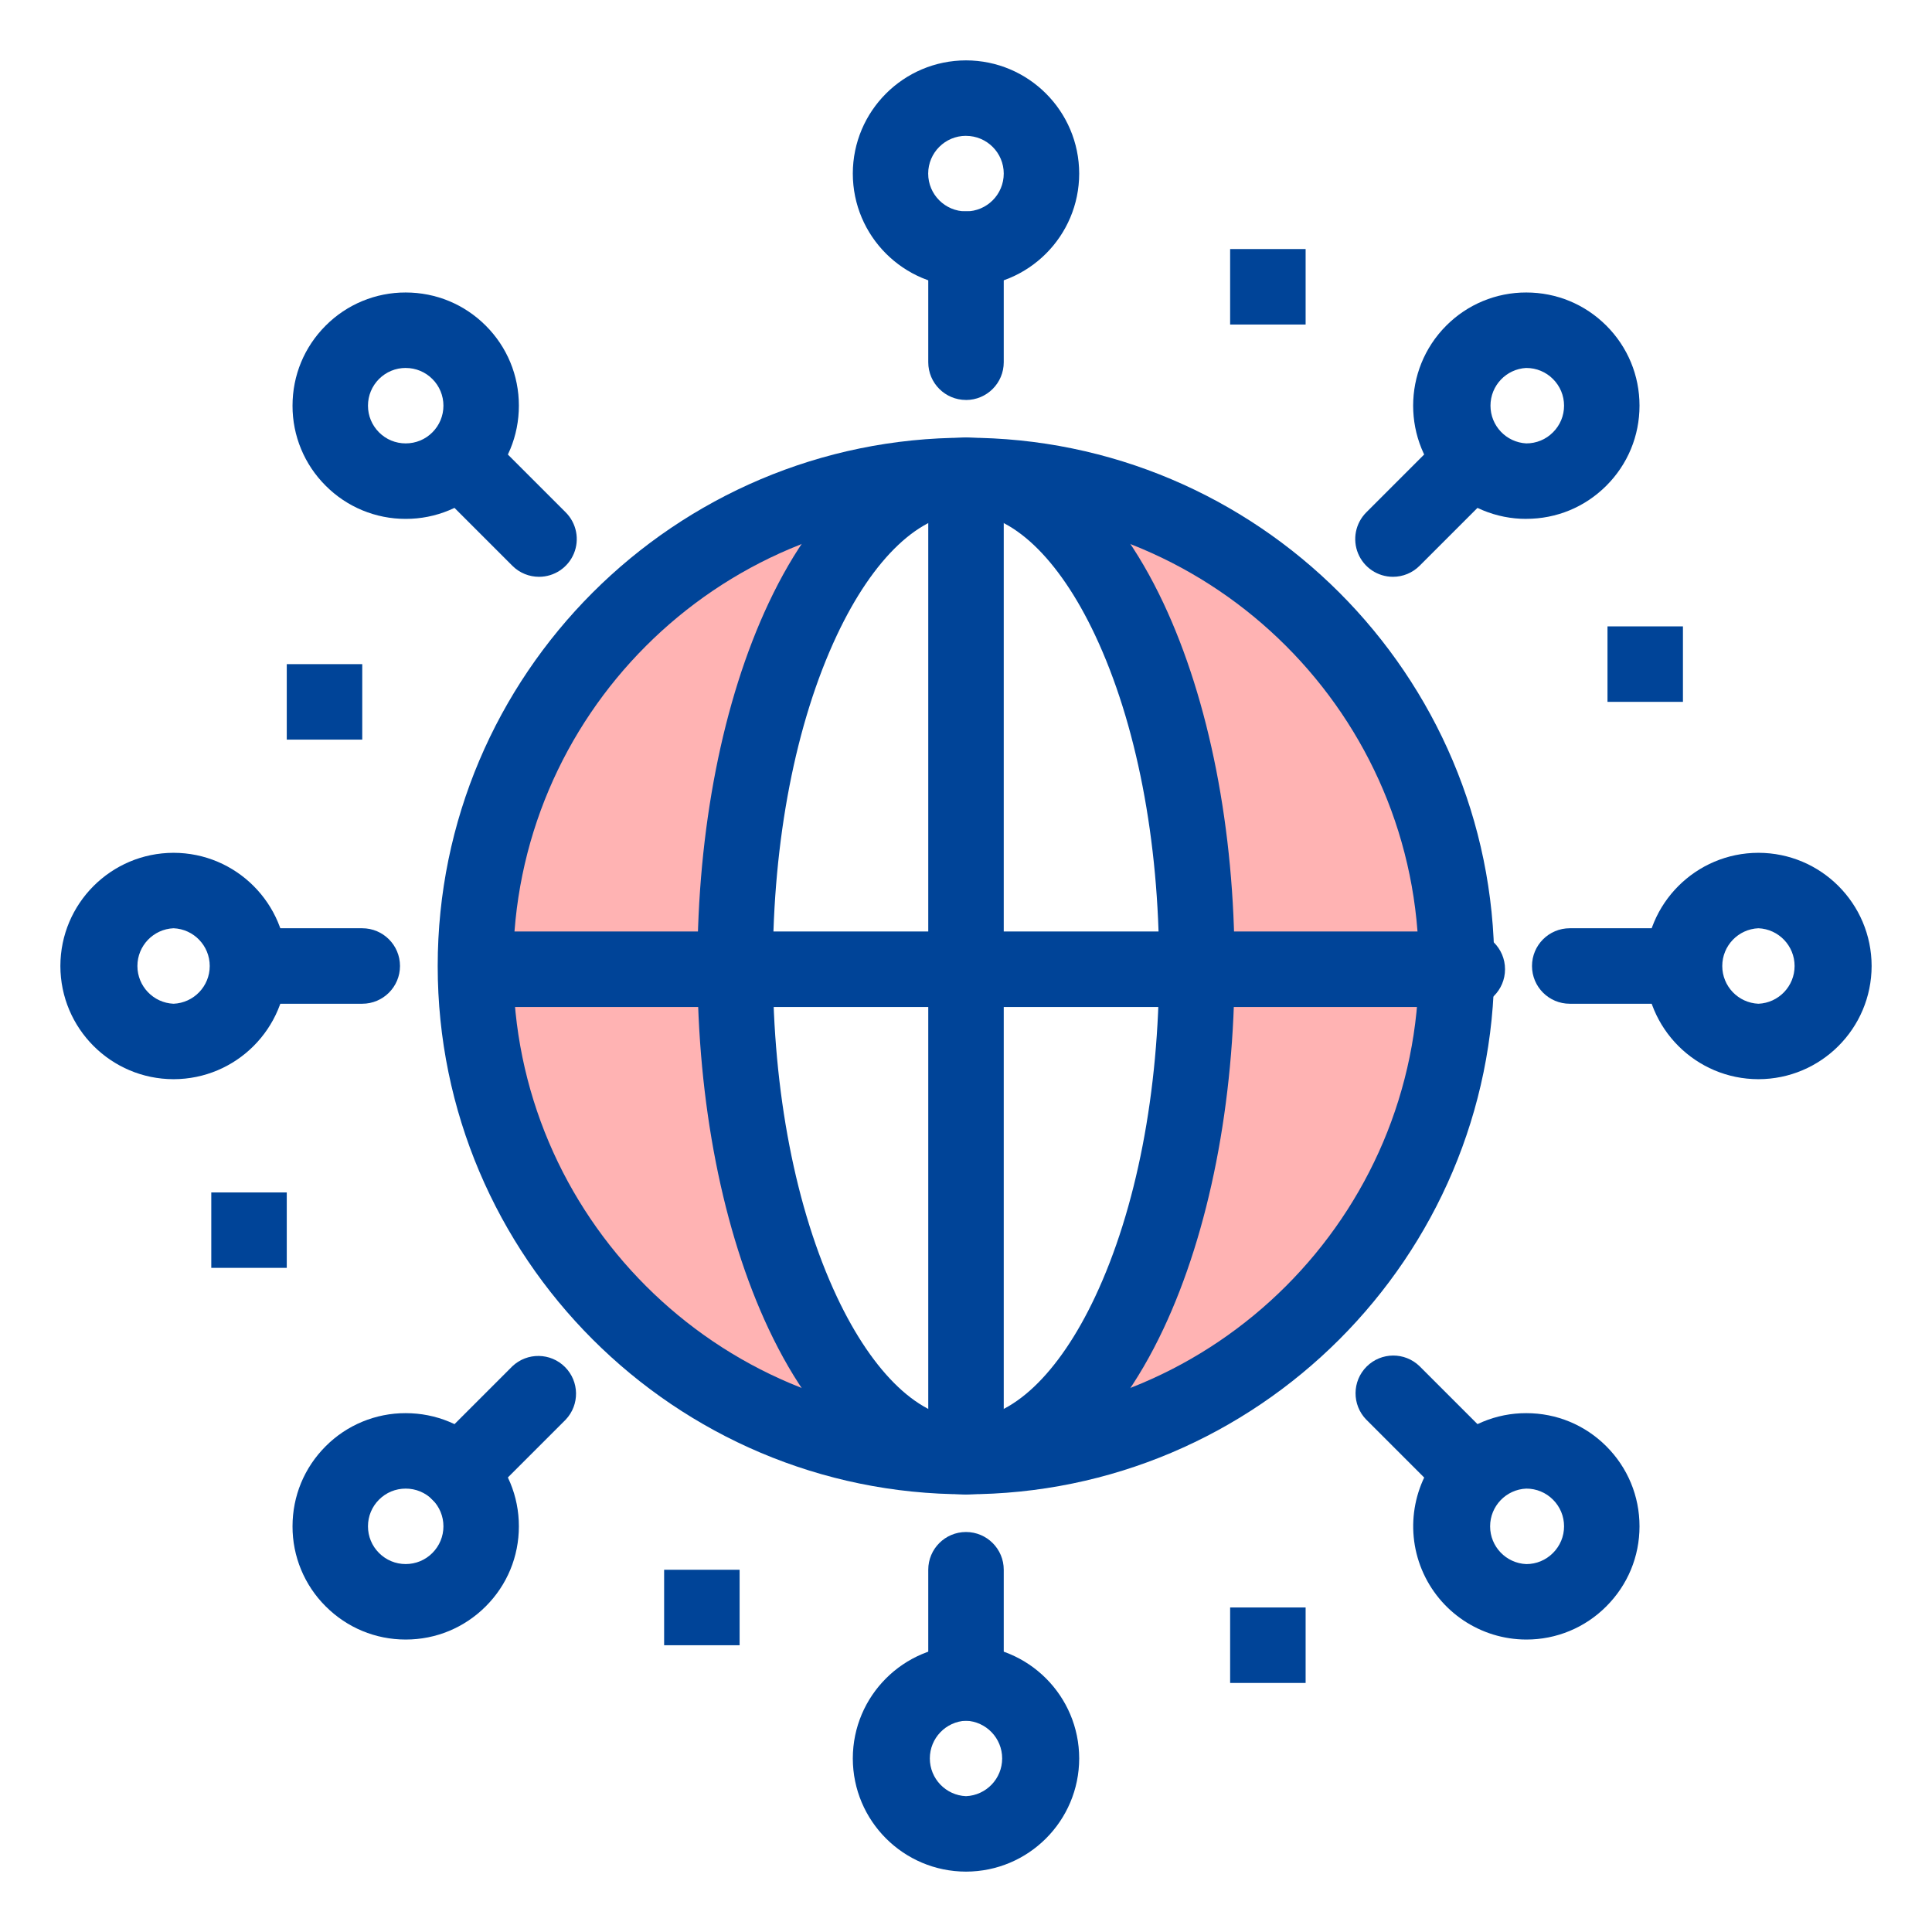
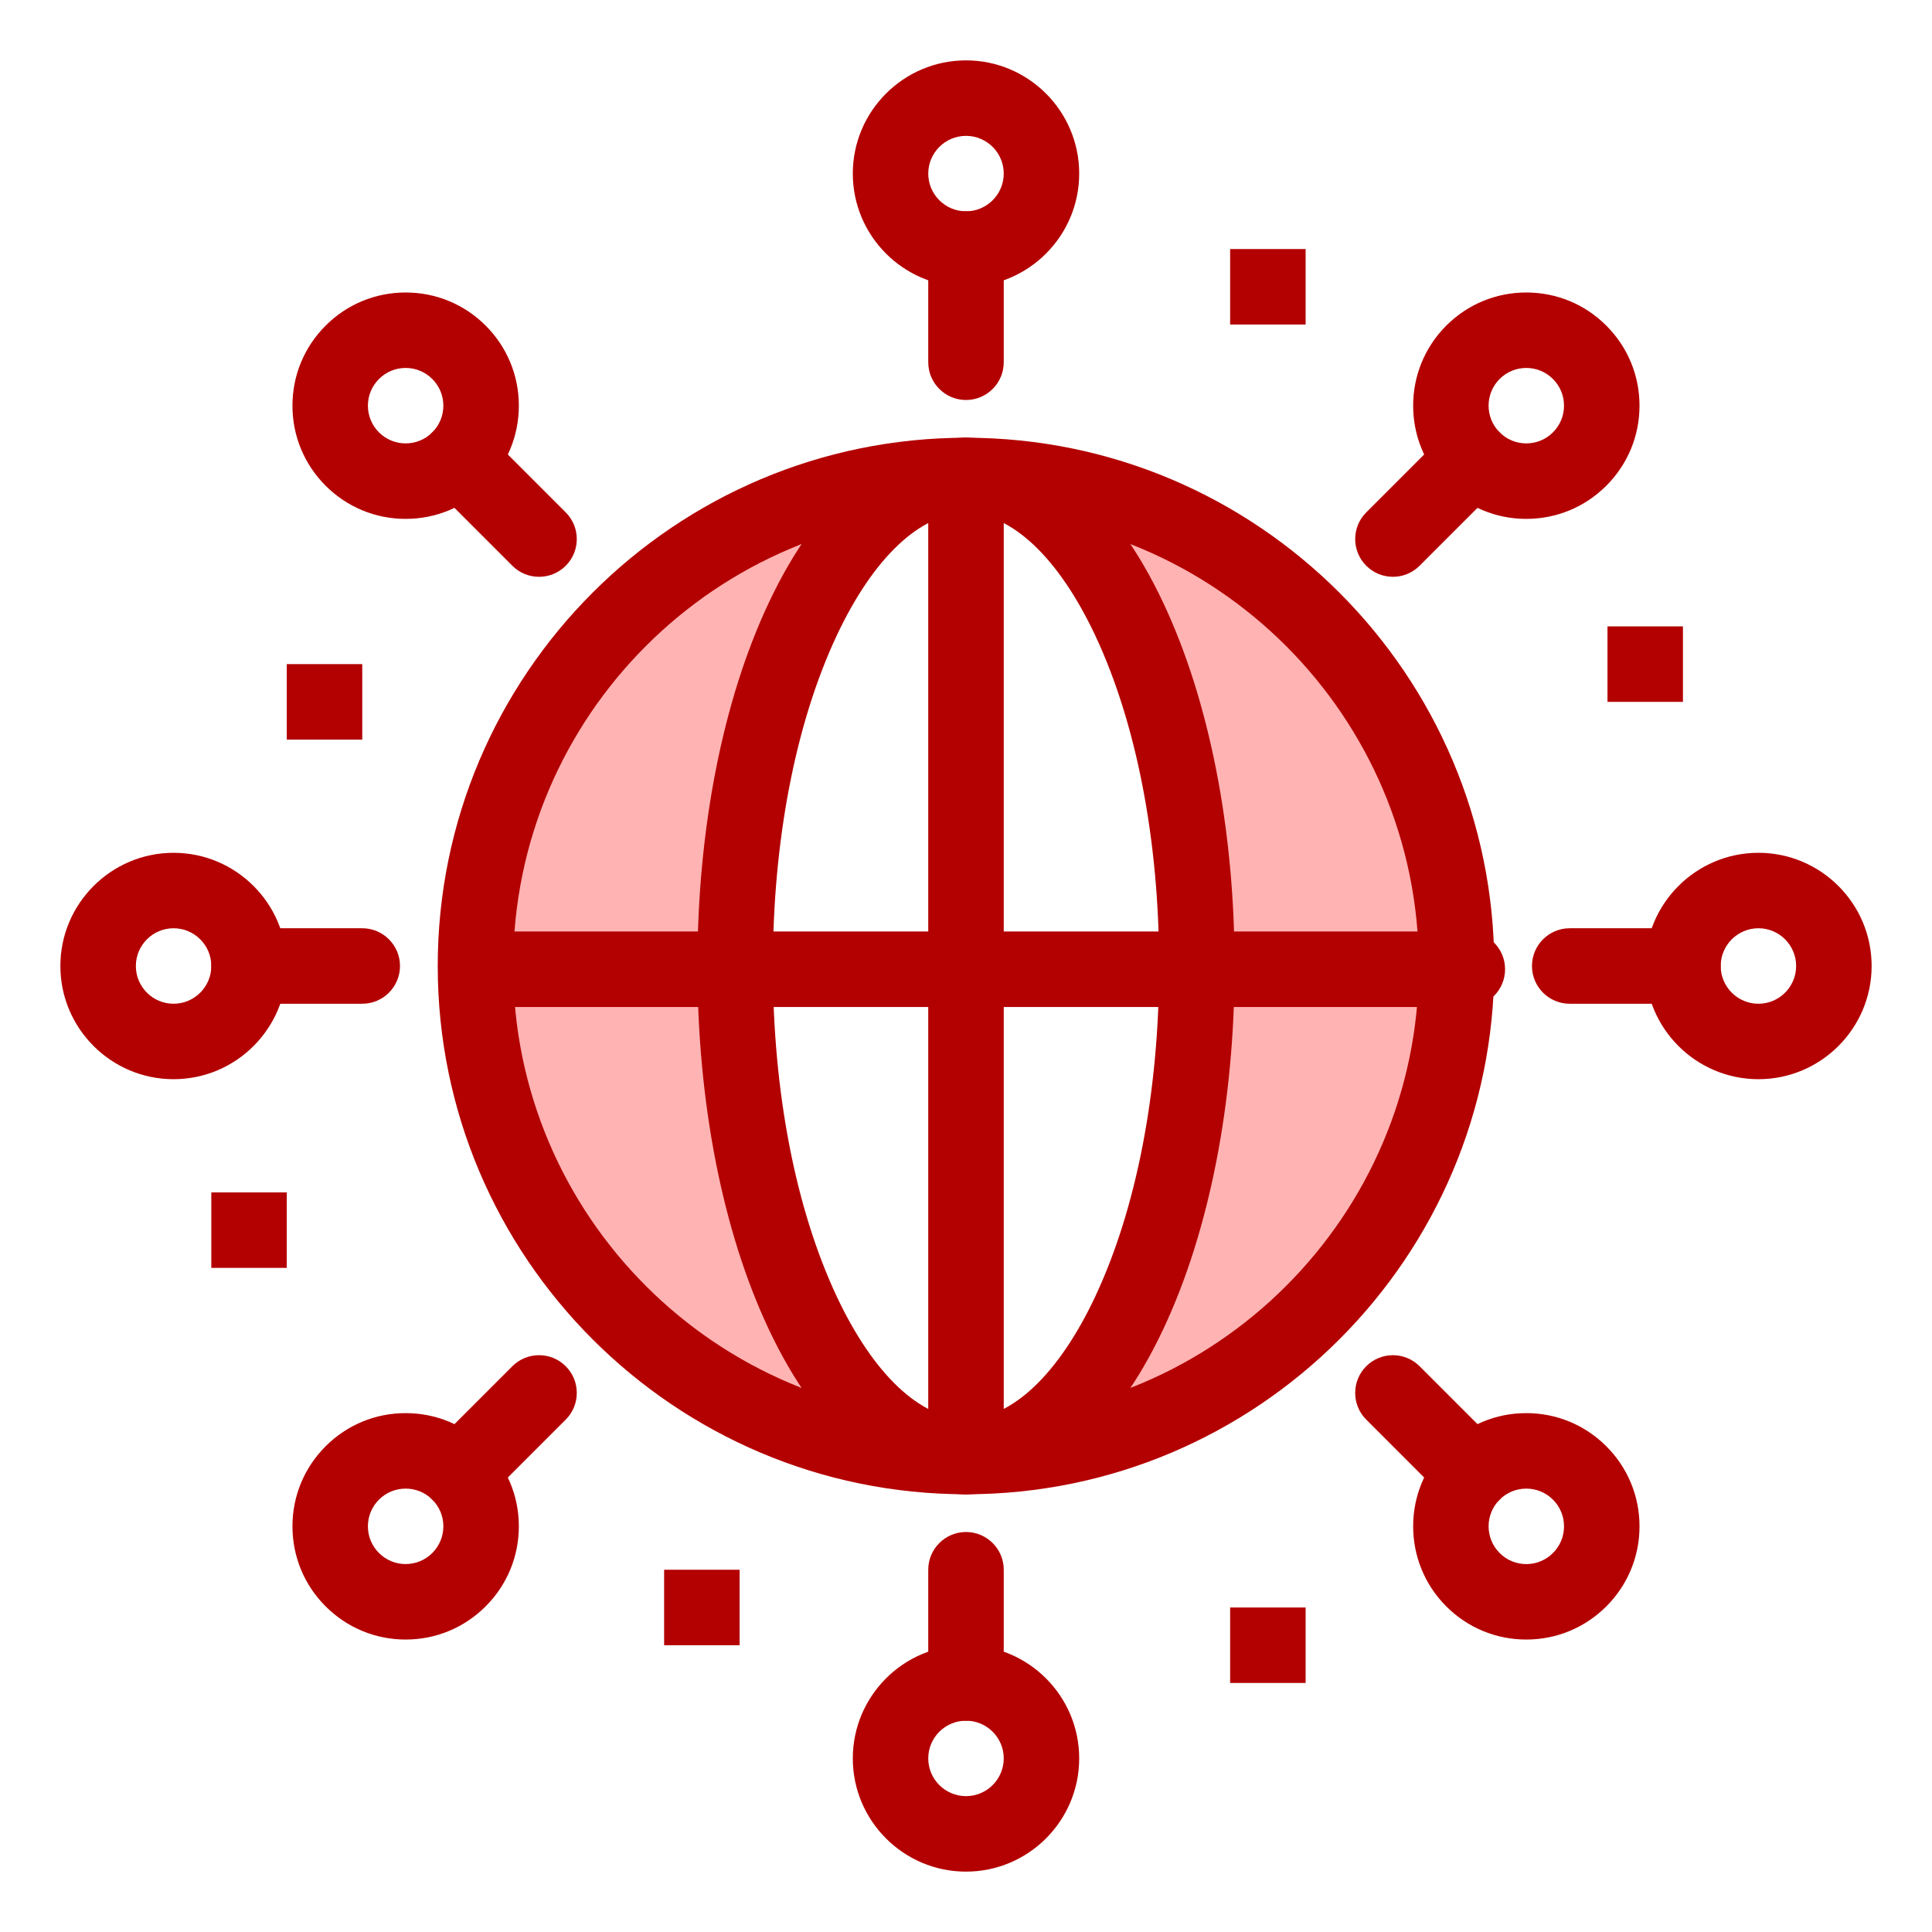
<svg xmlns="http://www.w3.org/2000/svg" width="56" height="56" viewBox="0 0 56 56" fill="none">
-   <path opacity=".3" d="M42.219 28h-7.527c0-7.853-2.996-14.219-6.692-14.219 7.853 0 14.219 6.366 14.219 14.219zM28 42.219c-7.853 0-14.219-6.366-14.219-14.219h7.527c0 7.853 2.996 14.219 6.692 14.219zM34.692 28h7.527c0 7.853-6.366 14.219-14.219 14.219 3.696 0 6.692-6.366 6.692-14.219zM28 13.781c-3.696 0-6.692 6.366-6.692 14.219h-7.527c0-7.853 6.366-14.219 14.219-14.219z" fill="red" />
-   <path d="M48.781 18.156h-2.187v2.188h2.187v-2.188zM37.844 46.594h-2.188v2.187h2.188v-2.187zM37.844 7.219h-2.188v2.187h2.188V7.22zM21.438 45.5H19.25v2.188h2.188V45.5zM10.5 19.25H8.312v2.188H10.5V19.25zM8.313 34.563H6.124v2.187h2.188v-2.188zM28 43.313c-8.443 0-15.313-6.87-15.313-15.313 0-8.443 6.87-15.313 15.313-15.313 8.443 0 15.313 6.87 15.313 15.313 0 8.443-6.87 15.313-15.313 15.313zm0-28.438c-7.237 0-13.125 5.888-13.125 13.125S20.763 41.125 28 41.125 41.125 35.237 41.125 28 35.237 14.875 28 14.875z" fill="#004498" />
-   <path d="M28 43.313c-2.235 0-4.267-1.703-5.721-4.793-1.331-2.828-2.064-6.564-2.064-10.52 0-3.956.733-7.692 2.064-10.52 1.454-3.09 3.486-4.793 5.721-4.793s4.267 1.703 5.722 4.793c1.33 2.828 2.063 6.564 2.063 10.52 0 3.956-.733 7.692-2.063 10.52-1.455 3.09-3.487 4.792-5.722 4.792zm0-28.438c-1.32 0-2.684 1.289-3.742 3.536-1.197 2.543-1.856 5.949-1.856 9.589 0 3.64.66 7.046 1.856 9.589 1.058 2.247 2.422 3.536 3.742 3.536 1.32 0 2.684-1.289 3.742-3.536 1.197-2.543 1.856-5.949 1.856-9.589 0-3.64-.659-7.046-1.856-9.589-1.058-2.247-2.422-3.536-3.742-3.536z" fill="#004498" />
-   <path d="M42.531 29.188H14.094a1.094 1.094 0 0 1 0-2.188H42.53a1.094 1.094 0 0 1 0 2.188z" fill="#004498" />
-   <path d="M28 43.313c-.604 0-1.094-.49-1.094-1.094V13.78a1.094 1.094 0 0 1 2.188 0V42.22c0 .604-.49 1.093-1.094 1.093zm0-31.72c-.604 0-1.094-.489-1.094-1.093V7.219a1.094 1.094 0 0 1 2.188 0V10.5c0 .604-.49 1.094-1.094 1.094z" fill="#004498" />
-   <path d="M28 8.313a3.285 3.285 0 0 1-3.281-3.282A3.285 3.285 0 0 1 28 1.75a3.285 3.285 0 0 1 3.281 3.281A3.285 3.285 0 0 1 28 8.313zm0-4.376a1.095 1.095 0 1 0 1.094 1.094c0-.603-.49-1.093-1.094-1.093zm0 45.938c-.604 0-1.094-.49-1.094-1.094V45.5a1.094 1.094 0 0 1 2.188 0v3.281c0 .604-.49 1.094-1.094 1.094z" fill="#004498" />
-   <path d="M28 54.25a3.285 3.285 0 0 1-3.281-3.281A3.285 3.285 0 0 1 28 47.687a3.285 3.285 0 0 1 3.281 3.282A3.285 3.285 0 0 1 28 54.25zm0-4.375a1.095 1.095 0 0 0 0 2.188 1.095 1.095 0 0 0 0-2.188zm12.375-33.156a1.094 1.094 0 0 1-.773-1.867l2.32-2.32a1.094 1.094 0 0 1 1.546 1.547l-2.32 2.32a1.09 1.09 0 0 1-.773.32z" fill="#004498" />
-   <path d="M44.24 15.04a3.26 3.26 0 0 1-2.32-.961 3.285 3.285 0 0 1 0-4.64 3.26 3.26 0 0 1 2.32-.961c.877 0 1.7.341 2.32.96.62.62.962 1.444.962 2.32 0 .877-.342 1.702-.962 2.321-.62.62-1.443.96-2.32.96zm0-4.375a1.095 1.095 0 0 0 0 2.187c.292 0 .567-.113.773-.32.208-.207.322-.481.322-.773 0-.292-.114-.566-.321-.773a1.086 1.086 0 0 0-.774-.32zM13.305 43.788a1.094 1.094 0 0 1-.773-1.867l2.32-2.32a1.094 1.094 0 0 1 1.546 1.547l-2.32 2.32c-.213.213-.493.32-.773.32z" fill="#004498" />
-   <path d="M11.76 47.523c-.877 0-1.701-.342-2.321-.963a3.26 3.26 0 0 1-.96-2.319c0-.876.34-1.7.96-2.32a3.26 3.26 0 0 1 2.32-.96c.877 0 1.7.34 2.32.96.62.62.961 1.444.961 2.32 0 .876-.34 1.7-.96 2.32-.62.62-1.444.962-2.32.962zm0-4.375c-.293 0-.567.113-.774.32-.206.206-.32.481-.32.773 0 .292.114.567.32.773.207.207.482.321.773.321.292 0 .567-.114.773-.32.207-.208.321-.482.321-.774 0-.292-.114-.567-.32-.773a1.086 1.086 0 0 0-.774-.32zm37.022-14.054H45.5a1.094 1.094 0 0 1 0-2.188h3.28a1.094 1.094 0 0 1 0 2.188z" fill="#004498" />
-   <path d="M50.969 31.281A3.285 3.285 0 0 1 47.687 28a3.285 3.285 0 0 1 3.282-3.281A3.285 3.285 0 0 1 54.25 28a3.285 3.285 0 0 1-3.281 3.281zm0-4.375a1.095 1.095 0 0 0 0 2.188 1.095 1.095 0 0 0 0-2.188zM10.5 29.094H7.219a1.094 1.094 0 0 1 0-2.188H10.5a1.094 1.094 0 1 1 0 2.188z" fill="#004498" />
-   <path d="M5.031 31.281A3.285 3.285 0 0 1 1.75 28a3.285 3.285 0 0 1 3.281-3.281A3.285 3.285 0 0 1 8.313 28a3.285 3.285 0 0 1-3.282 3.281zm0-4.375a1.095 1.095 0 0 0 0 2.188 1.095 1.095 0 0 0 0-2.188zm37.663 16.882c-.28 0-.56-.107-.773-.32l-2.32-2.32a1.094 1.094 0 0 1 1.547-1.547l2.32 2.32a1.094 1.094 0 0 1-.774 1.867z" fill="#004498" />
-   <path d="M44.24 47.523a3.284 3.284 0 0 1-2.32-5.602 3.26 3.26 0 0 1 2.32-.96c.877 0 1.7.34 2.32.96.62.62.962 1.444.962 2.32 0 .877-.342 1.7-.962 2.32a3.257 3.257 0 0 1-2.32.962zm0-4.375a1.095 1.095 0 0 0 0 2.188c.292 0 .566-.114.773-.321.208-.208.322-.482.322-.774 0-.292-.114-.566-.321-.773a1.086 1.086 0 0 0-.774-.32zM15.624 16.719c-.28 0-.56-.107-.773-.32l-2.32-2.32a1.094 1.094 0 0 1 1.547-1.547l2.32 2.32a1.094 1.094 0 0 1-.774 1.867z" fill="#004498" />
-   <path d="M11.76 15.04a3.26 3.26 0 0 1-2.32-.961 3.26 3.26 0 0 1-.961-2.32c0-.877.34-1.7.96-2.32a3.26 3.26 0 0 1 2.32-.961c.877 0 1.7.341 2.32.96.62.62.961 1.444.961 2.32 0 .877-.34 1.701-.96 2.32a3.26 3.26 0 0 1-2.32.962zm0-4.375c-.293 0-.567.114-.774.32-.206.207-.32.482-.32.774 0 .292.114.566.32.773.207.207.481.32.773.32.293 0 .567-.113.774-.32.206-.207.32-.481.32-.773 0-.292-.114-.567-.32-.773a1.085 1.085 0 0 0-.774-.32z" fill="#004498" />
+   <path opacity="0.3" d="M42.219 28H34.692C34.692 20.147 31.696 13.781 28 13.781C35.853 13.781 42.219 20.147 42.219 28ZM28 42.219C20.147 42.219 13.781 35.853 13.781 28H21.308C21.308 35.853 24.304 42.219 28 42.219ZM34.692 28H42.219C42.219 35.853 35.853 42.219 28 42.219C31.696 42.219 34.692 35.853 34.692 28ZM28 13.781C24.304 13.781 21.308 20.147 21.308 28H13.781C13.781 20.147 20.147 13.781 28 13.781Z" fill="#FF0000" />
+   <path d="M48.781 18.156H46.594V20.344H48.781V18.156Z" fill="#B30000" />
+   <path d="M37.844 46.594H35.656V48.781H37.844V46.594Z" fill="#B30000" />
+   <path d="M37.844 7.219H35.656V9.406H37.844V7.219Z" fill="#B30000" />
+   <path d="M21.438 45.5H19.25V47.688H21.438V45.5Z" fill="#B30000" />
+   <path d="M10.5 19.25H8.312V21.438H10.5V19.25Z" fill="#B30000" />
+   <path d="M8.312 34.562H6.125V36.75H8.312V34.562Z" fill="#B30000" />
+   <path d="M28 43.312C19.557 43.312 12.688 36.443 12.688 28C12.688 19.557 19.557 12.688 28 12.688C36.443 12.688 43.312 19.557 43.312 28C43.312 36.443 36.443 43.312 28 43.312ZM28 14.875C20.763 14.875 14.875 20.763 14.875 28C14.875 35.237 20.763 41.125 28 41.125C35.237 41.125 41.125 35.237 41.125 28C41.125 20.763 35.237 14.875 28 14.875Z" fill="#B30000" />
+   <path d="M28 43.312C25.765 43.312 23.733 41.611 22.279 38.52C20.948 35.692 20.215 31.956 20.215 28C20.215 24.044 20.948 20.308 22.279 17.48C23.733 14.389 25.765 12.688 28 12.688C30.235 12.688 32.267 14.389 33.721 17.48C35.052 20.308 35.785 24.044 35.785 28C35.785 31.956 35.052 35.692 33.721 38.52C32.267 41.611 30.235 43.312 28 43.312ZM28 14.875C26.679 14.875 25.316 16.164 24.258 18.411C23.061 20.954 22.402 24.36 22.402 28C22.402 31.64 23.061 35.046 24.258 37.589C25.316 39.836 26.679 41.125 28 41.125C29.32 41.125 30.684 39.836 31.742 37.589C32.939 35.046 33.598 31.64 33.598 28C33.598 24.36 32.939 20.954 31.742 18.411C30.684 16.164 29.32 14.875 28 14.875Z" fill="#B30000" />
+   <path d="M42.531 29.188H14.094C13.49 29.188 13 28.698 13 28.094C13 27.49 13.49 27 14.094 27H42.531C43.135 27 43.625 27.49 43.625 28.094C43.625 28.698 43.135 29.188 42.531 29.188Z" fill="#B30000" />
+   <path d="M28 43.312C27.396 43.312 26.906 42.823 26.906 42.219V13.781C26.906 13.177 27.396 12.688 28 12.688C28.604 12.688 29.094 13.177 29.094 13.781V42.219C29.094 42.823 28.604 43.312 28 43.312ZM28 11.594C27.396 11.594 26.906 11.104 26.906 10.5V7.219C26.906 6.615 27.396 6.125 28 6.125C28.604 6.125 29.094 6.615 29.094 7.219V10.5C29.094 11.104 28.604 11.594 28 11.594Z" fill="#B30000" />
+   <path d="M28 8.312C26.191 8.312 24.719 6.841 24.719 5.031C24.719 3.222 26.191 1.75 28 1.75C29.809 1.75 31.281 3.222 31.281 5.031C31.281 6.841 29.809 8.312 28 8.312ZM28 3.938C27.397 3.938 26.906 4.428 26.906 5.031C26.906 5.634 27.397 6.125 28 6.125C28.603 6.125 29.094 5.634 29.094 5.031C29.094 4.428 28.603 3.938 28 3.938ZM28 49.875C27.396 49.875 26.906 49.385 26.906 48.781V45.5C26.906 44.896 27.396 44.406 28 44.406C28.604 44.406 29.094 44.896 29.094 45.5V48.781C29.094 49.385 28.604 49.875 28 49.875Z" fill="#B30000" />
+   <path d="M28 54.25C26.191 54.25 24.719 52.778 24.719 50.968C24.719 49.159 26.191 47.687 28 47.687C29.809 47.687 31.281 49.159 31.281 50.968C31.281 52.778 29.809 54.25 28 54.25ZM28 49.875C27.397 49.875 26.906 50.365 26.906 50.968C26.906 51.572 27.397 52.062 28 52.062C28.603 52.062 29.094 51.572 29.094 50.968C29.094 50.365 28.603 49.875 28 49.875ZM40.375 16.719C40.095 16.719 39.815 16.612 39.601 16.398C39.174 15.971 39.174 15.279 39.601 14.852L41.921 12.532C42.348 12.105 43.041 12.105 43.468 12.532C43.895 12.959 43.895 13.651 43.468 14.079L41.148 16.398C40.934 16.612 40.655 16.719 40.375 16.719Z" fill="#B30000" />
+   <path d="M44.24 15.04C43.364 15.04 42.54 14.698 41.92 14.079C40.641 12.799 40.641 10.718 41.92 9.439C42.54 8.819 43.364 8.478 44.24 8.478C45.117 8.478 45.941 8.819 46.56 9.439C47.18 10.058 47.522 10.882 47.522 11.759C47.522 12.635 47.18 13.459 46.56 14.079C45.941 14.698 45.117 15.04 44.24 15.04ZM44.24 10.665C43.948 10.665 43.674 10.779 43.467 10.986C43.041 11.412 43.041 12.105 43.467 12.532C43.674 12.738 43.948 12.852 44.24 12.852C44.532 12.852 44.807 12.738 45.013 12.532C45.221 12.325 45.334 12.05 45.334 11.759C45.334 11.467 45.221 11.193 45.014 10.986C44.807 10.779 44.532 10.665 44.24 10.665ZM13.305 43.788C13.025 43.788 12.745 43.681 12.531 43.468C12.104 43.041 12.104 42.348 12.531 41.921L14.851 39.601C15.278 39.174 15.971 39.174 16.398 39.601C16.825 40.028 16.825 40.721 16.398 41.148L14.078 43.468C13.865 43.681 13.585 43.788 13.305 43.788Z" fill="#B30000" />
+   <path d="M11.758 47.523C10.881 47.523 10.057 47.181 9.437 46.56C8.818 45.941 8.477 45.117 8.477 44.241C8.477 43.365 8.818 42.541 9.438 41.921C10.057 41.301 10.881 40.96 11.758 40.96C12.634 40.96 13.458 41.301 14.077 41.921C14.697 42.541 15.039 43.365 15.039 44.241C15.039 45.117 14.697 45.941 14.077 46.561C13.458 47.181 12.634 47.523 11.758 47.523ZM11.758 43.148C11.466 43.148 11.191 43.261 10.984 43.468C10.778 43.675 10.664 43.949 10.664 44.241C10.664 44.533 10.778 44.808 10.984 45.014C11.191 45.221 11.466 45.335 11.758 45.335C12.049 45.335 12.324 45.221 12.53 45.015C12.737 44.807 12.851 44.533 12.851 44.241C12.851 43.949 12.737 43.674 12.531 43.468C12.324 43.261 12.05 43.148 11.758 43.148ZM48.78 29.094H45.499C44.895 29.094 44.405 28.604 44.405 28C44.405 27.396 44.895 26.906 45.499 26.906H48.78C49.384 26.906 49.874 27.396 49.874 28C49.874 28.604 49.384 29.094 48.78 29.094Z" fill="#B30000" />
+   <path d="M50.969 31.281C49.16 31.281 47.688 29.809 47.688 28C47.688 26.191 49.16 24.719 50.969 24.719C52.778 24.719 54.25 26.191 54.25 28C54.25 29.809 52.778 31.281 50.969 31.281ZM50.969 26.906C50.366 26.906 49.875 27.397 49.875 28C49.875 28.603 50.366 29.094 50.969 29.094C51.572 29.094 52.062 28.603 52.062 28C52.062 27.397 51.572 26.906 50.969 26.906ZM10.5 29.094H7.219C6.615 29.094 6.125 28.604 6.125 28C6.125 27.396 6.615 26.906 7.219 26.906H10.5C11.104 26.906 11.594 27.396 11.594 28C11.594 28.604 11.104 29.094 10.5 29.094Z" fill="#B30000" />
+   <path d="M5.031 31.281C3.222 31.281 1.75 29.809 1.75 28C1.75 26.191 3.222 24.719 5.031 24.719C6.841 24.719 8.312 26.191 8.312 28C8.312 29.809 6.841 31.281 5.031 31.281ZM5.031 26.906C4.428 26.906 3.938 27.397 3.938 28C3.938 28.603 4.428 29.094 5.031 29.094C5.634 29.094 6.125 28.603 6.125 28C6.125 27.397 5.634 26.906 5.031 26.906ZM42.694 43.788C42.414 43.788 42.135 43.681 41.921 43.468L39.601 41.148C39.174 40.721 39.174 40.028 39.601 39.601C40.029 39.174 40.721 39.174 41.148 39.601L43.468 41.921C43.895 42.348 43.895 43.041 43.468 43.468C43.254 43.681 42.974 43.788 42.694 43.788Z" fill="#B30000" />
+   <path d="M44.24 47.523C43.364 47.523 42.539 47.181 41.92 46.561C40.641 45.282 40.641 43.201 41.92 41.921C42.54 41.302 43.364 40.96 44.24 40.96C45.117 40.96 45.941 41.302 46.56 41.921C47.18 42.541 47.522 43.365 47.522 44.242C47.522 45.118 47.18 45.942 46.56 46.562C45.941 47.181 45.117 47.523 44.24 47.523ZM44.24 43.148C43.948 43.148 43.673 43.262 43.467 43.468C43.041 43.894 43.041 44.588 43.467 45.014C43.674 45.222 43.949 45.336 44.24 45.336C44.532 45.336 44.806 45.222 45.013 45.015C45.221 44.807 45.334 44.533 45.334 44.241C45.334 43.95 45.221 43.675 45.014 43.469C44.807 43.262 44.532 43.148 44.24 43.148ZM15.624 16.719C15.345 16.719 15.065 16.613 14.851 16.399L12.531 14.079C12.104 13.652 12.104 12.96 12.531 12.532C12.958 12.105 13.651 12.105 14.078 12.532L16.398 14.852C16.825 15.279 16.825 15.972 16.398 16.399C16.184 16.613 15.904 16.719 15.624 16.719Z" fill="#B30000" />
+   <path d="M11.758 15.04C10.881 15.04 10.057 14.698 9.438 14.079C8.818 13.459 8.477 12.635 8.477 11.759C8.477 10.882 8.818 10.058 9.438 9.439C10.057 8.819 10.881 8.478 11.758 8.478C12.634 8.478 13.458 8.819 14.078 9.439C14.697 10.058 15.039 10.882 15.039 11.759C15.039 12.635 14.697 13.459 14.078 14.079C13.458 14.698 12.634 15.04 11.758 15.04ZM11.758 10.665C11.466 10.665 11.191 10.779 10.984 10.986C10.778 11.192 10.664 11.467 10.664 11.759C10.664 12.051 10.778 12.325 10.984 12.532C11.191 12.738 11.466 12.852 11.758 12.852C12.05 12.852 12.324 12.738 12.531 12.532C12.737 12.325 12.851 12.051 12.851 11.759C12.851 11.467 12.737 11.192 12.531 10.986C12.324 10.779 12.05 10.665 11.758 10.665Z" fill="#B30000" />
</svg>
